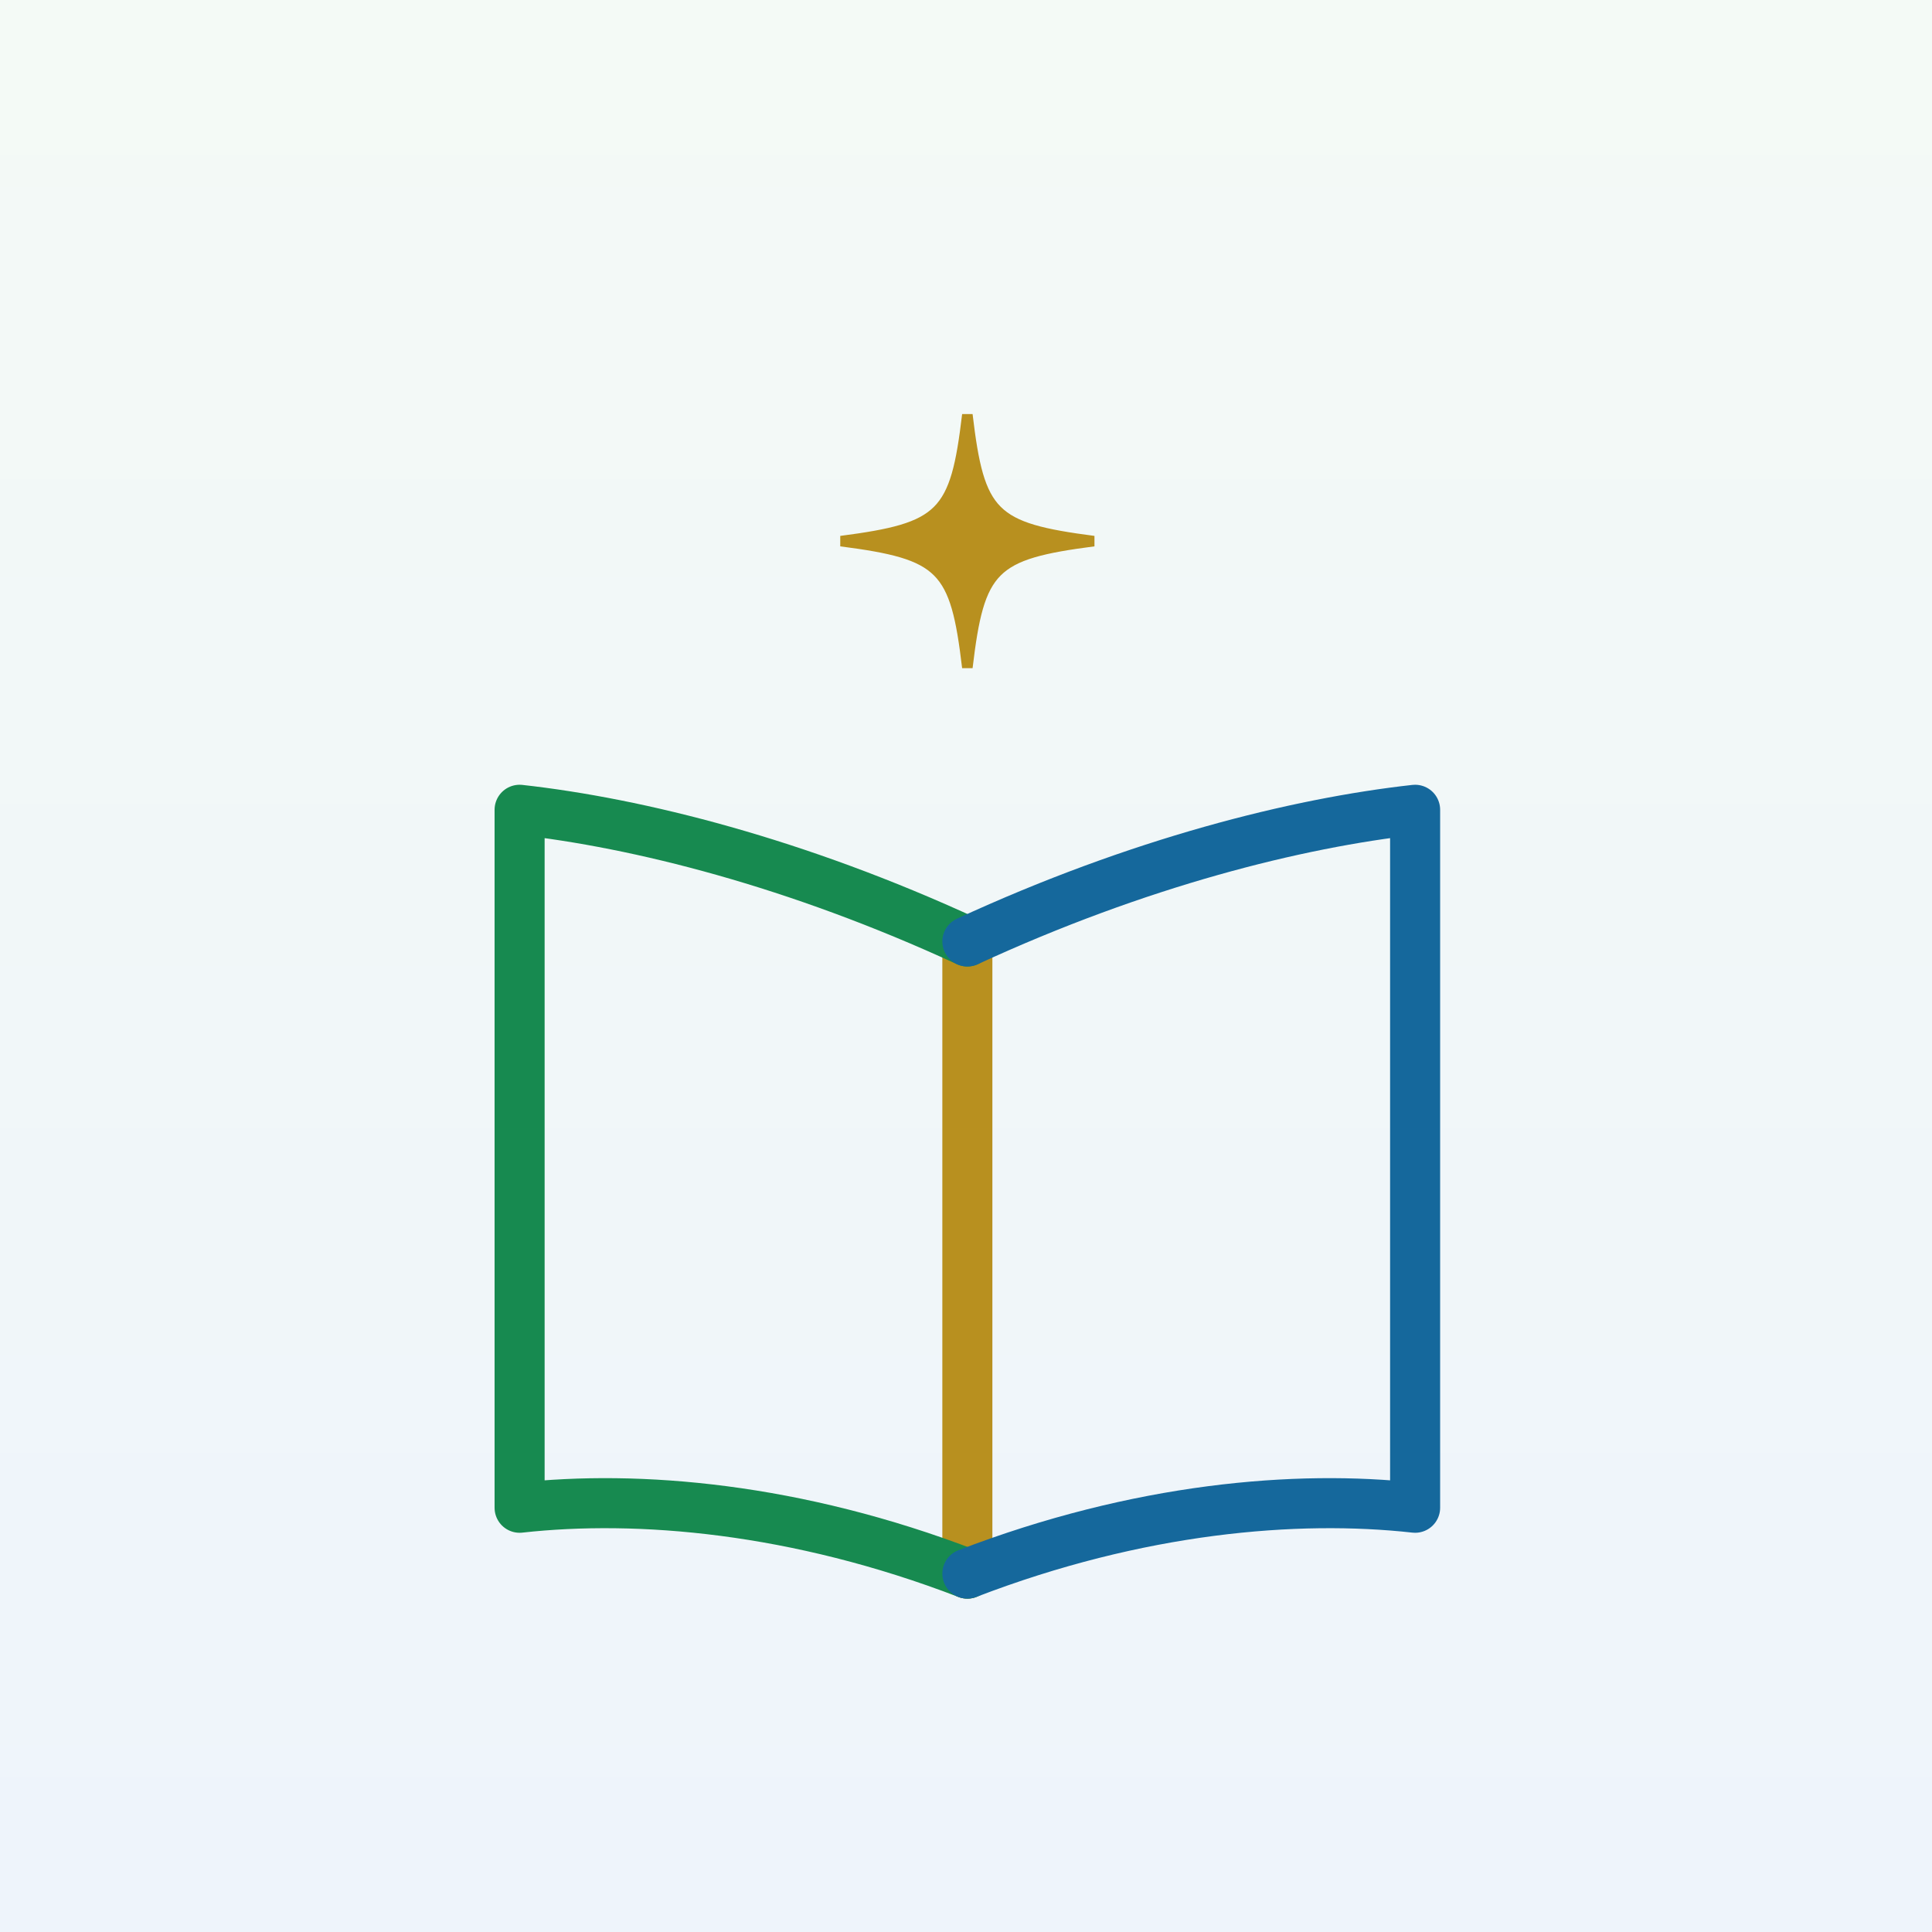
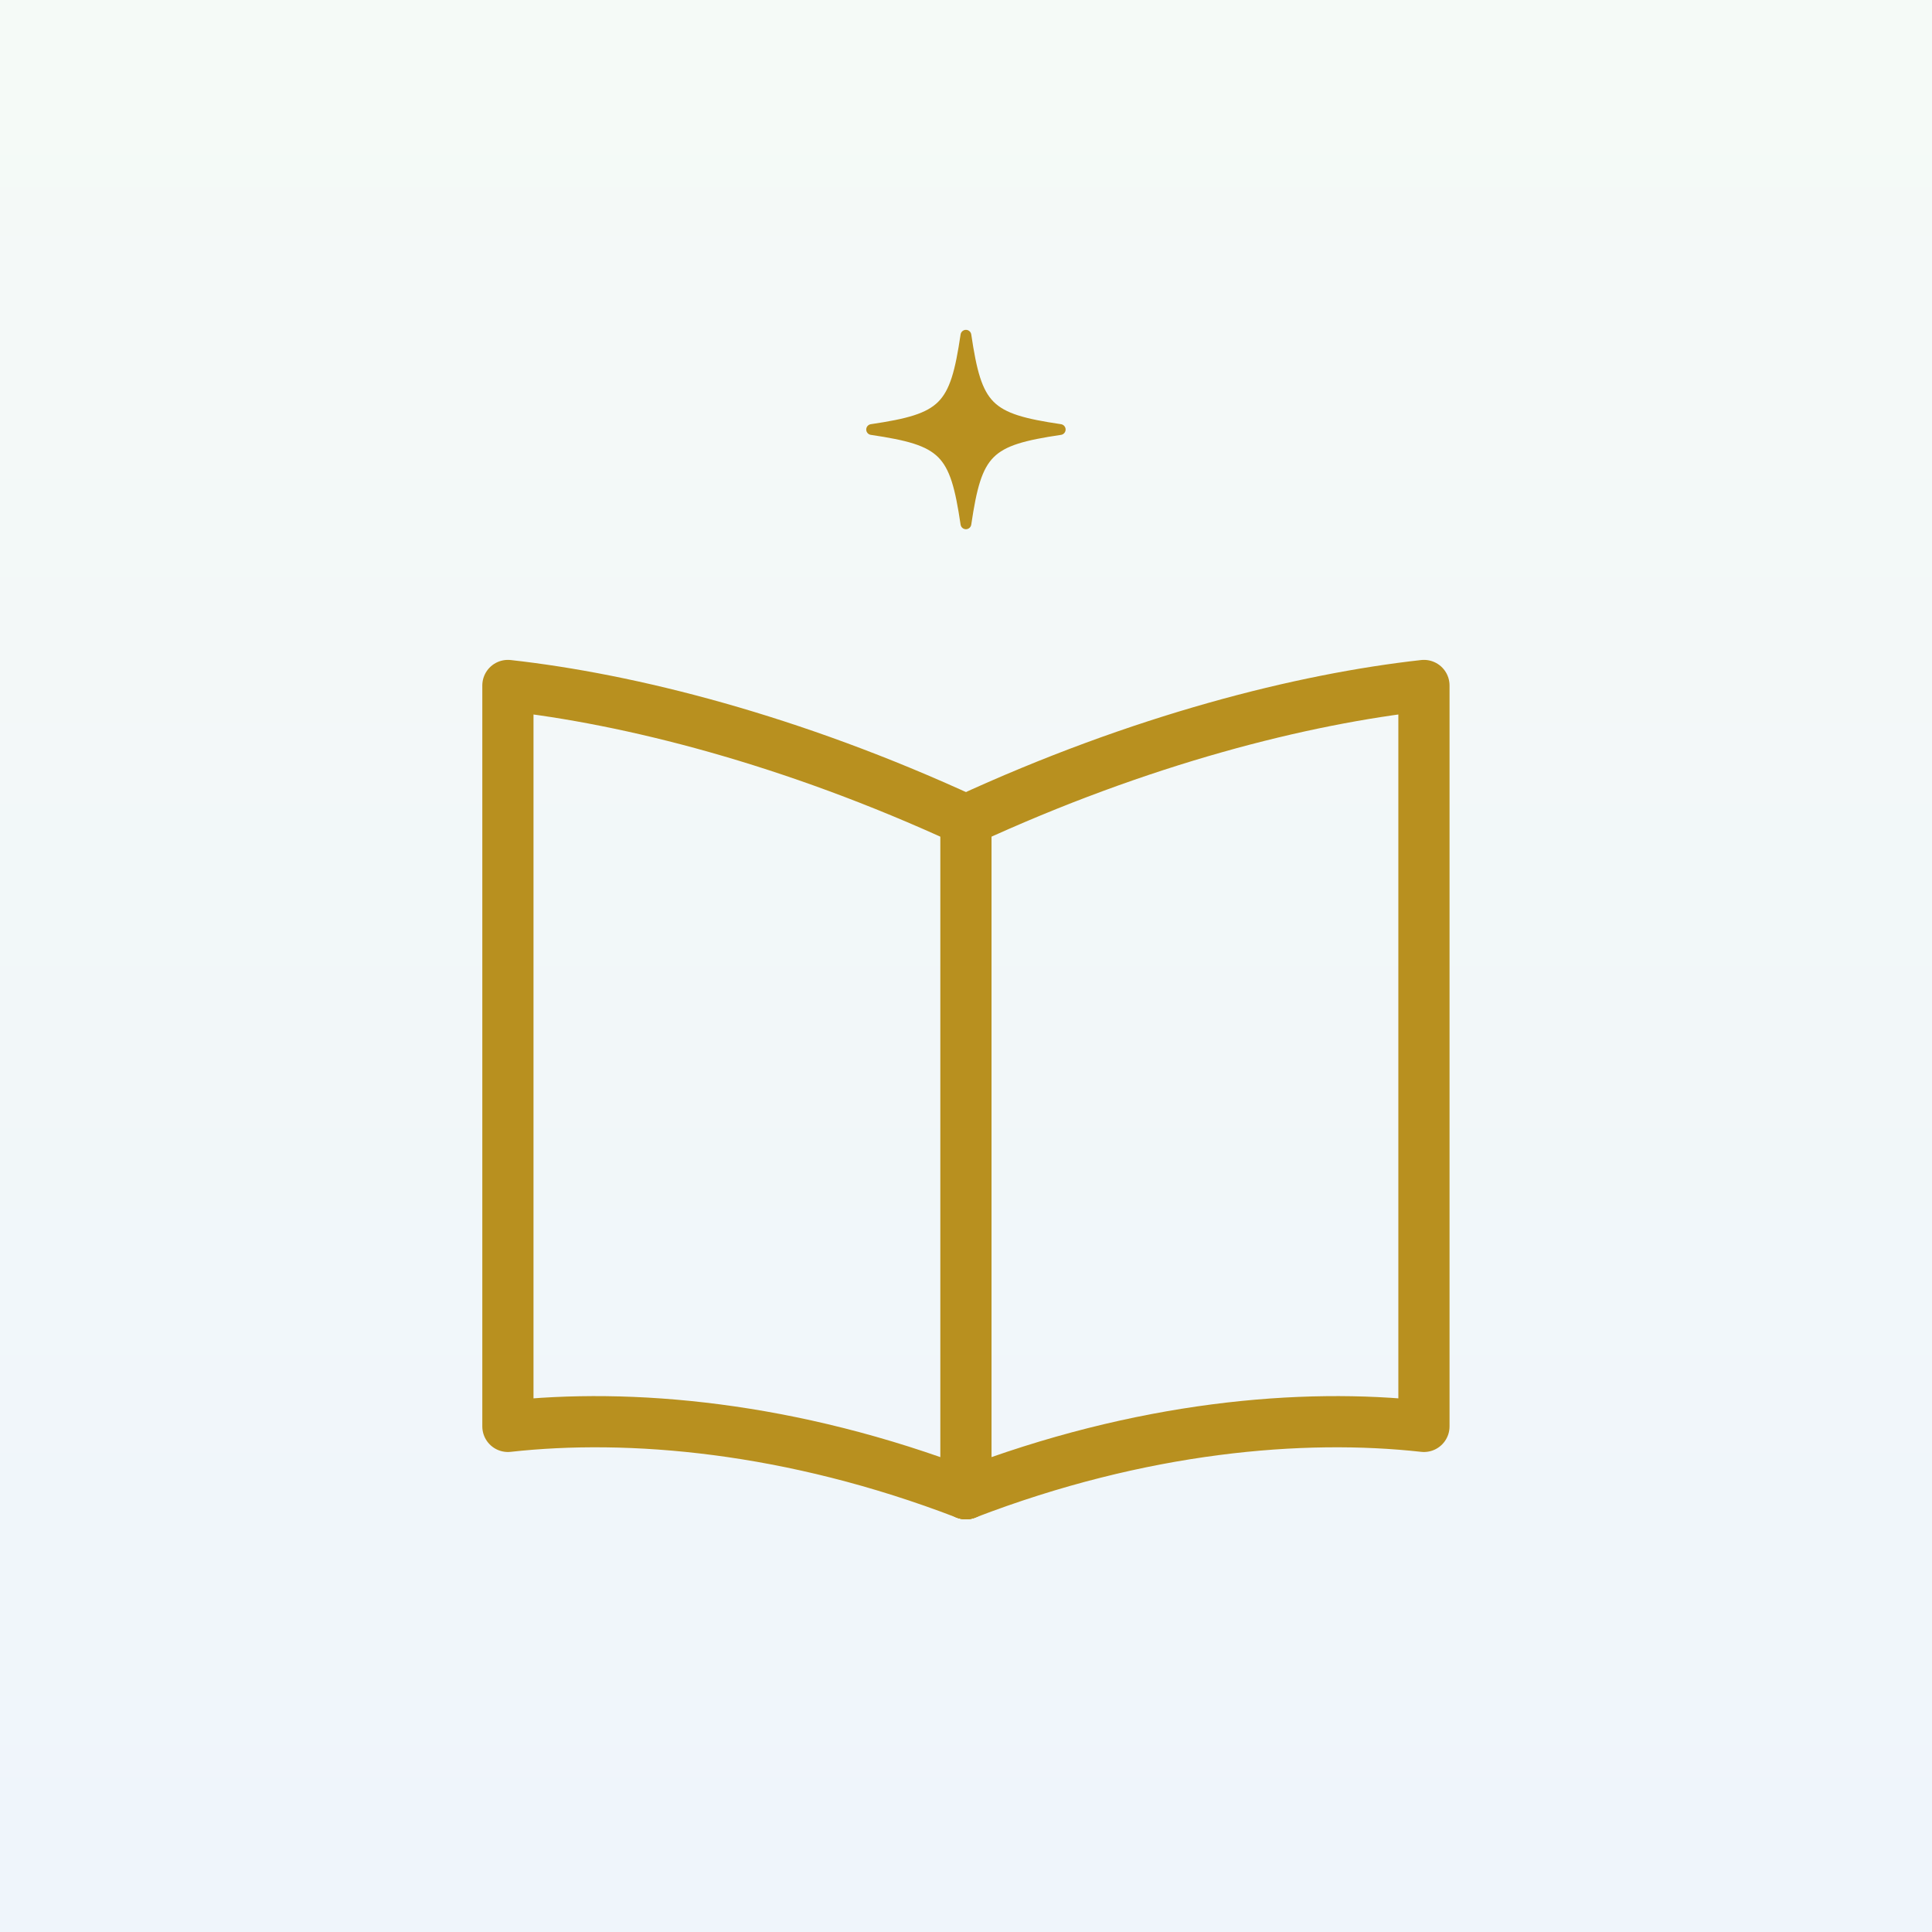
- <svg xmlns="http://www.w3.org/2000/svg" width="512" height="512" viewBox="0 0 512 512">
+ <svg xmlns="http://www.w3.org/2000/svg" width="512" height="512" viewBox="0 0 512 512" stroke-linecap="round" stroke-linejoin="round">
  <defs>
    <linearGradient id="bg" x1="0" y1="0" x2="0" y2="1">
-       <stop offset="0" stop-color="#f4faf6" />
-       <stop offset="1" stop-color="#eef4fb" />
+       <stop offset="0" stop-color="#f5faf7" />
+       <stop offset="1" stop-color="#eff5fb" />
    </linearGradient>
  </defs>
  <rect width="512" height="512" fill="url(#bg)" />
-   <g transform="translate(33,75) scale(6.98)">
-     <path d="M32 5c.45 3.8.95 4.3 4.8 4.8-3.85.5-4.35 1-4.8 4.8-.45-3.8-.95-4.3-4.8-4.8 3.85-.5 4.35-1 4.8-4.8z" fill="#b8901f" stroke="#b8901f" stroke-width="0.4" />
-     <path d="M32 25V49" fill="none" stroke="#b8901f" stroke-width="1.9" stroke-linecap="round" />
-     <path d="M32 25C25.5 22 19.5 20.5 15 20V46.5C19.5 46 25.5 46.5 32 49" fill="none" stroke="#178a50" stroke-width="1.9" stroke-linecap="round" stroke-linejoin="round" />
-     <path d="M32 25C38.5 22 44.5 20.5 49 20V46.5C44.5 46 38.5 46.5 32 49" fill="none" stroke="#15689c" stroke-width="1.9" stroke-linecap="round" stroke-linejoin="round" />
+   <g transform="translate(27.5,46) scale(7.14)">
+     <path d="M32 6c.4 2.7.8 3.1 3.5 3.5-2.7.4-3.1.8-3.5 3.5-.4-2.7-.8-3.1-3.5-3.5 2.7-.4 3.1-.8 3.5-3.5z" fill="#b8901f" stroke="#b8901f" stroke-width="0.4" />
+     <path d="M32 24V49" fill="none" stroke="#b8901f" stroke-width="1.9" />
+     <path d="M32 24C25.5 21 19.5 19.5 15 19V46.5C19.5 46 25.5 46.5 32 49" fill="none" stroke="#b8901f" stroke-width="1.9" />
+     <path d="M32 24C38.5 21 44.5 19.5 49 19V46.5C44.5 46 38.5 46.5 32 49" fill="none" stroke="#b8901f" stroke-width="1.9" />
  </g>
</svg>
